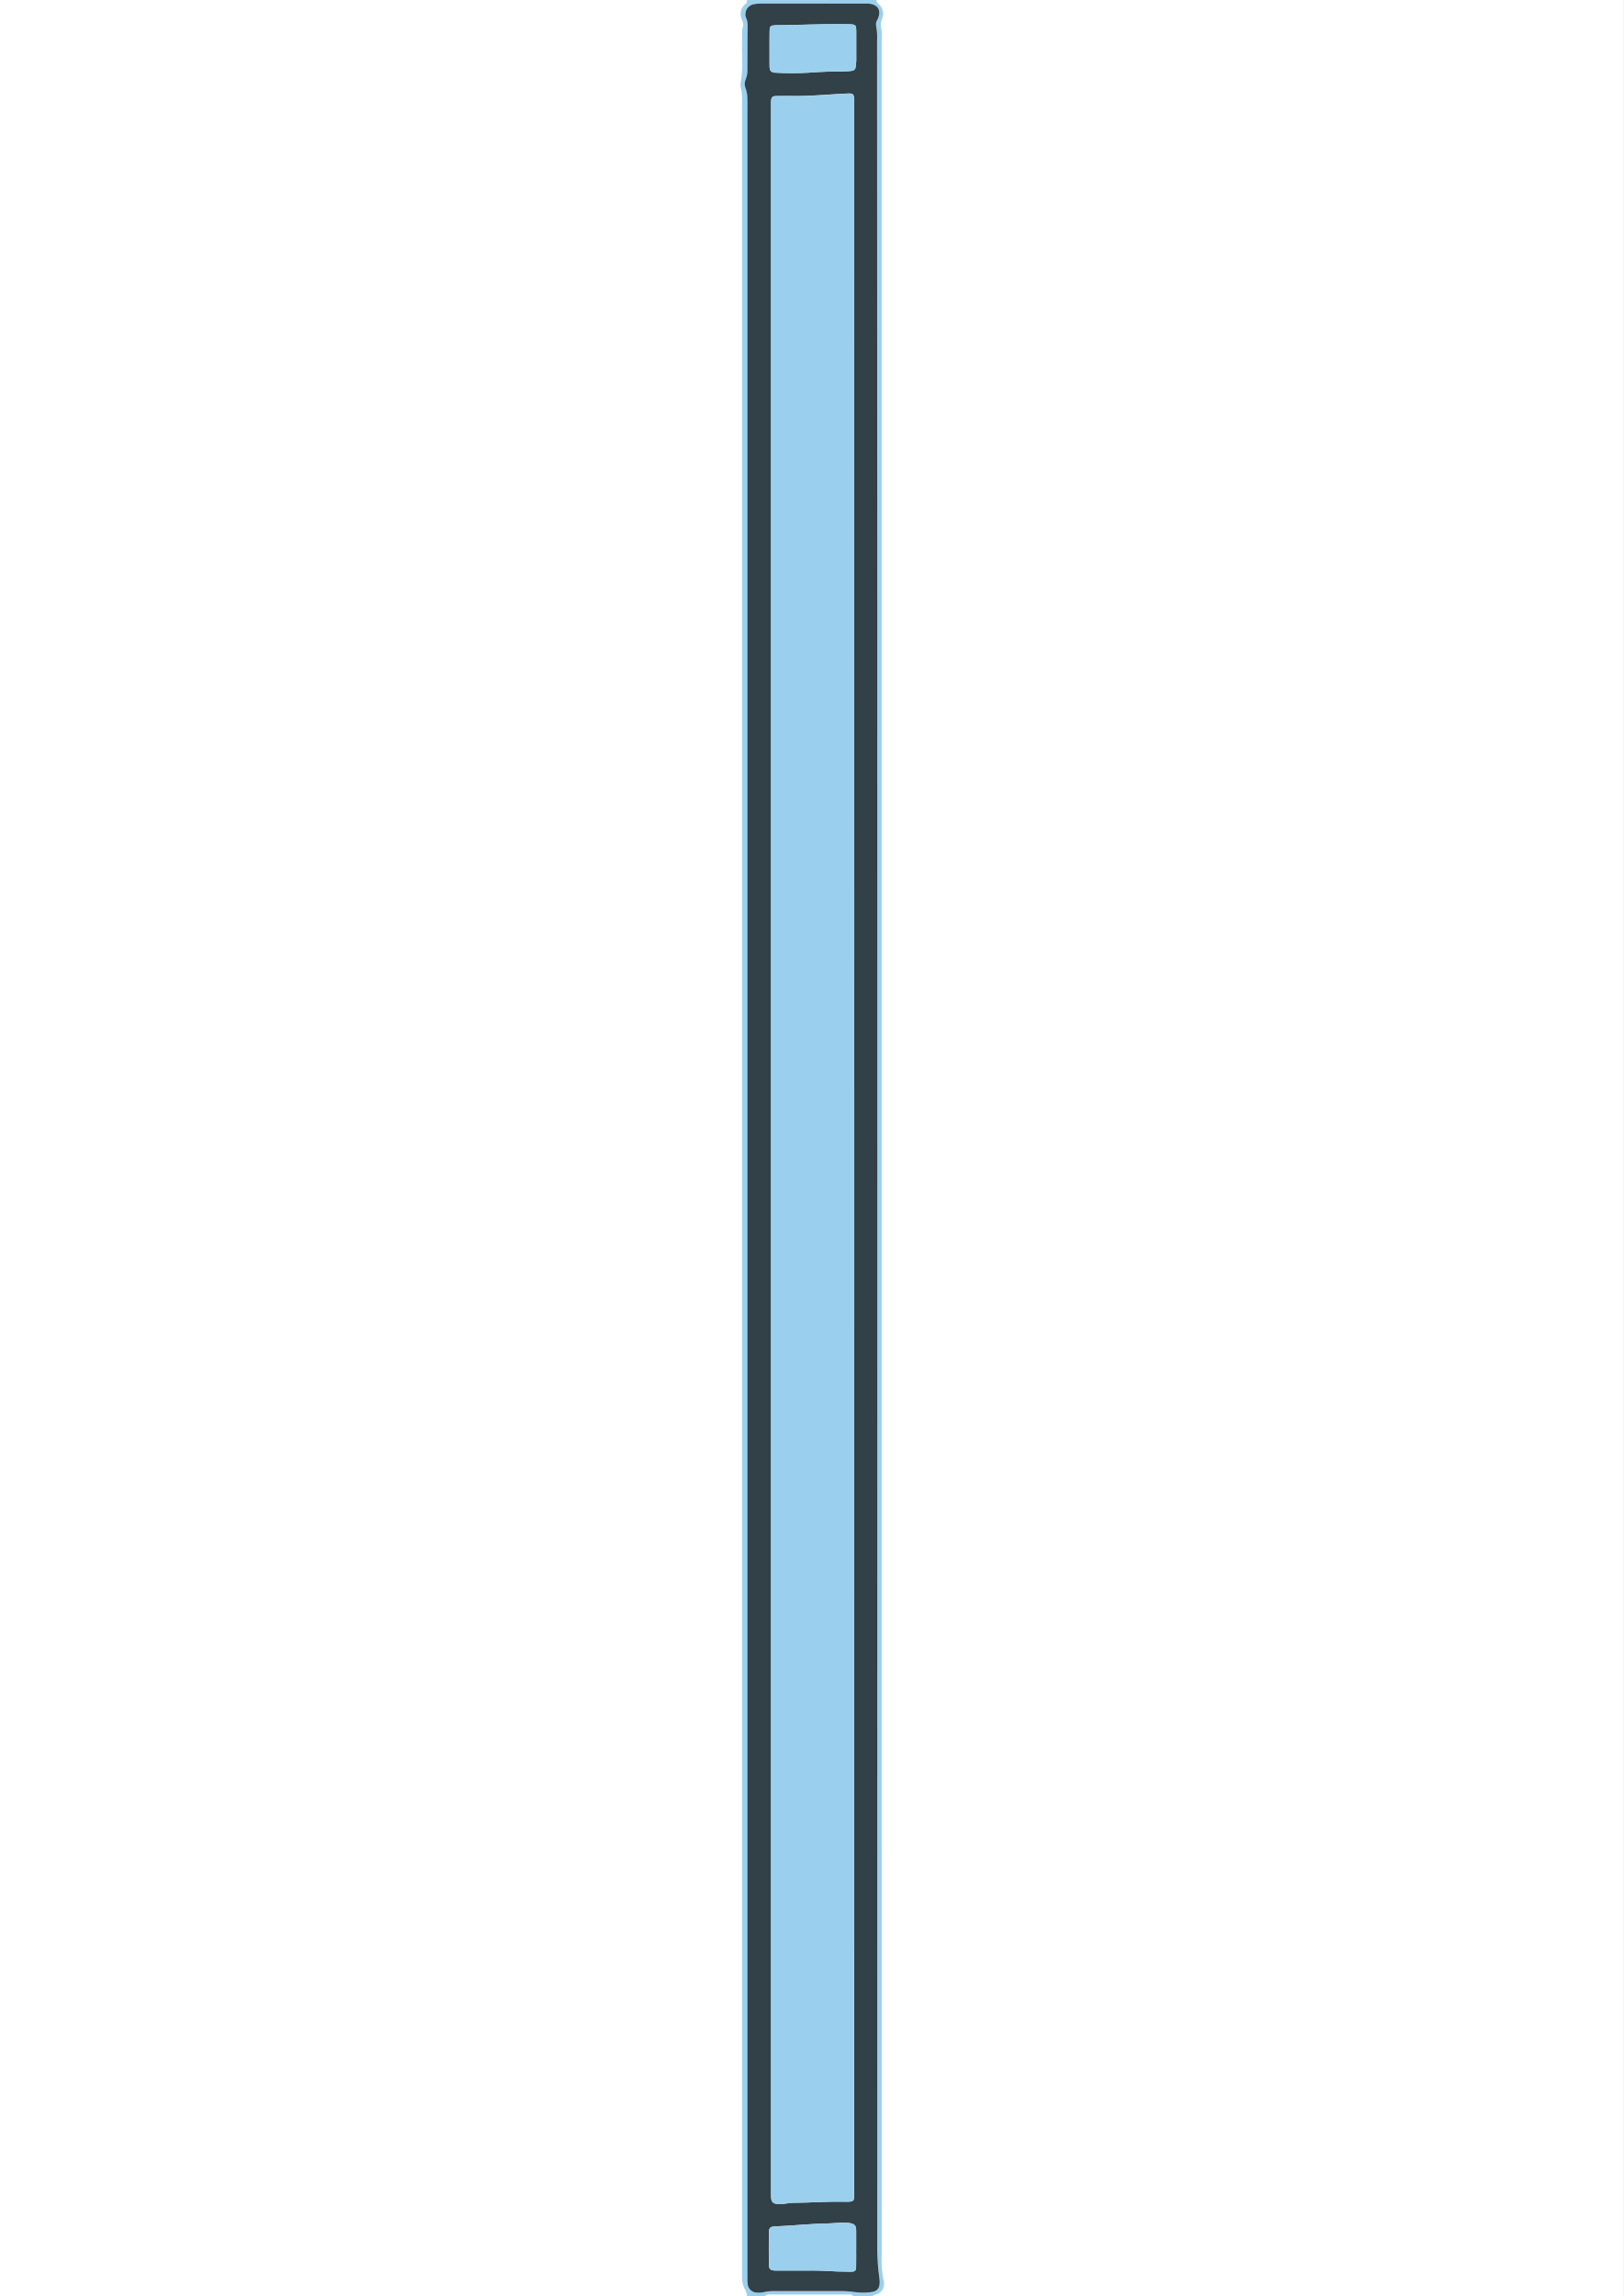
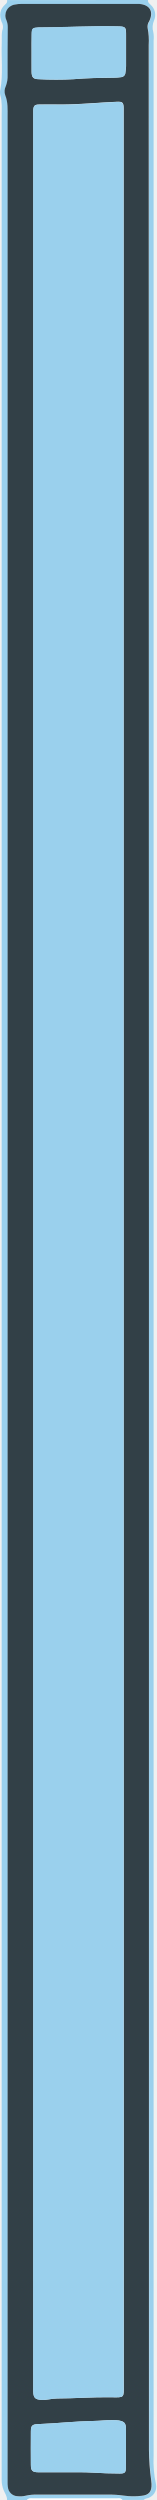
- <svg xmlns="http://www.w3.org/2000/svg" id="Capa_1" data-name="Capa 1" viewBox="0 0 595.2 841.92">
-   <defs>
-     <style>.cls-1{fill:#fff;}.cls-2{fill:#9ad0ed;}.cls-3{fill:#324047;}</style>
+ <svg xmlns="http://www.w3.org/2000/svg" id="Capa_1" data-name="Capa 1" viewBox="0 0 52.624 841.94" version="1.1" width="52.624" height="841.94">
+   <defs id="defs1">
+     <style id="style1">.cls-1{fill:#fff;}.cls-2{fill:#9ad0ed;}.cls-3{fill:#324047;}</style>
  </defs>
-   <path class="cls-1" d="M273.91,831.65H0V-10.27H273.91a1.4,1.4,0,0,1-.62,1.46c-1.86,1.66-2.09,3.63-1.23,5.88a3.28,3.28,0,0,1,.4,2.31c-.54,1.48-.28,3-.34,4.51-.23,5.33.5,10.69-.49,16a4.2,4.2,0,0,0,0,1.9c.67,2.28.45,4.6.45,6.9q0,227.22,0,454.42,0,170.86,0,341.72a9.15,9.15,0,0,0,.66,3.48C273.18,829.4,274,830.39,273.91,831.65Z" transform="translate(-0.04 10.27)" />
-   <path class="cls-1" d="M321.39-10.27H595.24V831.65H320a1.13,1.13,0,0,1,.79-.47,4,4,0,0,0,3.31-4.87,36.2,36.2,0,0,1-.79-9.5V3.39a9.7,9.7,0,0,0-.11-2.86,5.79,5.79,0,0,1,.27-3.94,4.56,4.56,0,0,0-1.17-5.26C321.8-9.1,321.23-9.49,321.39-10.27Z" transform="translate(-0.04 10.27)" />
-   <path class="cls-2" d="M321.39-10.27c-.16.78.41,1.17.86,1.6a4.56,4.56,0,0,1,1.17,5.26,5.79,5.79,0,0,0-.27,3.94,9.7,9.7,0,0,1,.11,2.86V816.81a36.2,36.2,0,0,0,.79,9.5,4,4,0,0,1-3.31,4.87,1.13,1.13,0,0,0-.79.47h-7.19c-.54-.68-1.31-.47-2-.47q-14.07,0-28.15,0c-.69,0-1.46-.2-2,.49h-6.71c.07-1.26-.73-2.25-1.15-3.33a9.15,9.15,0,0,1-.66-3.48q0-170.87,0-341.72,0-227.21,0-454.42c0-2.3.22-4.62-.45-6.9a4.2,4.2,0,0,1,0-1.9c1-5.32.26-10.68.49-16,.06-1.51-.2-3,.34-4.51a3.28,3.28,0,0,0-.4-2.31c-.86-2.25-.63-4.22,1.23-5.88a1.4,1.4,0,0,0,.62-1.46Zm.3,420q0-202.43,0-404.85a22,22,0,0,0-.37-5.73,3.16,3.16,0,0,1,.55-2.26c1.56-3.23.23-5.51-3.36-5.81-.4,0-.8,0-1.2,0q-19.19,0-38.37,0a9.93,9.93,0,0,0-2.37.23,3.71,3.71,0,0,0-2.78,5.28,6.22,6.22,0,0,1,.44,2.33c0,5.35-.06,10.71-.06,16.07a9.2,9.2,0,0,1-.59,3.75,4,4,0,0,0-.22,3.05c1,2.38.81,4.86.81,7.33q0,293.19,0,586.4,0,104.94,0,209.86a12.29,12.29,0,0,0,.09,1.92,3.38,3.38,0,0,0,3.37,3.13,7,7,0,0,0,2.38-.12,16.76,16.76,0,0,1,4.51-.43c7.76,0,15.51,0,23.26,0a36.19,36.19,0,0,1,5.5.34,22.58,22.58,0,0,0,6,.07c2.52-.27,3.47-1.49,3.36-4a11.69,11.69,0,0,0-.11-1.19,80.08,80.08,0,0,1-.76-10.26Q321.7,612.27,321.69,409.72Z" transform="translate(-0.04 10.27)" />
-   <path class="cls-1" d="M280.62,831.65c.53-.69,1.3-.49,2-.49q14.07,0,28.15,0c.69,0,1.46-.21,2,.47Z" transform="translate(-0.04 10.27)" />
-   <path class="cls-3" d="M321.69,409.72q0,202.54,0,405.09a80.08,80.08,0,0,0,.76,10.26,11.69,11.69,0,0,1,.11,1.19c.11,2.54-.84,3.76-3.36,4a22.58,22.58,0,0,1-6-.07,36.19,36.19,0,0,0-5.5-.34c-7.75,0-15.5,0-23.26,0a16.76,16.76,0,0,0-4.51.43,7,7,0,0,1-2.38.12,3.38,3.38,0,0,1-3.37-3.13,12.29,12.29,0,0,1-.09-1.92q0-104.93,0-209.86,0-293.2,0-586.4c0-2.47.17-4.95-.81-7.33a4,4,0,0,1,.22-3.05,9.2,9.2,0,0,0,.59-3.75c0-5.36,0-10.72.06-16.07a6.22,6.22,0,0,0-.44-2.33,3.71,3.71,0,0,1,2.78-5.28,9.93,9.93,0,0,1,2.37-.23q19.19,0,38.37,0c.4,0,.8,0,1.2,0,3.59.3,4.92,2.58,3.36,5.81a3.16,3.16,0,0,0-.55,2.26,22,22,0,0,1,.37,5.73Q321.7,207.3,321.69,409.72Zm-8.51,1V44.94c0-6.23,0-12.47,0-18.71,0-2.09-.44-2.31-2.38-2.23-6.21.26-12.4.92-18.62.92-2.48,0-5-.05-7.44,0-1.58,0-1.93.45-2,2,0,.8,0,1.6,0,2.4V793.05c0,.72,0,1.44,0,2.16.09,2.09.68,2.61,2.77,2.75,1.78.11,3.48-.48,5.24-.48,6.07,0,12.13-.51,18.2-.41,4.62.08,4.27.26,4.27-4.29Zm.76,403.51h0c0-2.16,0-4.31,0-6.46,0-2-.52-2.54-2.44-2.88a12.17,12.17,0,0,0-1.91-.11c-2.15-.06-4.3.23-6.44.27-6.3.12-12.56.83-18.84,1.07-1.94.08-2.37.5-2.39,2.45,0,3.75-.05,7.5,0,11.25,0,2,.5,2.49,2.6,2.51,2.87,0,5.74,0,8.61,0,3.27,0,6.55-.07,9.81.13,2.95.18,5.89.28,8.84.29,1.81,0,2.1-.29,2.14-2.07C314,818.53,313.94,816.37,313.94,814.22ZM282.17,7.41c0,2.16,0,4.32,0,6.48,0,1.86.54,2.46,2.4,2.51a109.47,109.47,0,0,0,11.74,0c4.55-.39,9.09-.45,13.64-.5a19.08,19.08,0,0,0,2.38-.19,1.49,1.49,0,0,0,1.41-1.39A23.67,23.67,0,0,0,314,12c0-3.36,0-6.72,0-10.07,0-3.2,0-3.24-3.15-3.31-8.71-.2-17.41.36-26.11.37h-.24c-2,.1-2.24.33-2.28,2.24C282.14,3.25,282.17,5.33,282.17,7.41Z" transform="translate(-0.04 10.27)" />
-   <path class="cls-2" d="M313.18,410.71V792.78c0,4.55.35,4.37-4.27,4.29-6.07-.1-12.13.38-18.2.41-1.76,0-3.46.59-5.24.48-2.09-.14-2.68-.66-2.77-2.75,0-.72,0-1.44,0-2.16V29.38c0-.8,0-1.6,0-2.4.1-1.59.45-2,2-2,2.48-.07,5,0,7.44,0,6.22,0,12.41-.66,18.62-.92,1.94-.08,2.37.14,2.38,2.23,0,6.24,0,12.48,0,18.71Z" transform="translate(-0.04 10.27)" />
-   <path class="cls-2" d="M313.94,814.22c0,2.15,0,4.31,0,6.46,0,1.78-.33,2.08-2.14,2.07-2.95,0-5.89-.11-8.84-.29-3.26-.2-6.54-.11-9.81-.13-2.87,0-5.74,0-8.61,0-2.1,0-2.58-.48-2.6-2.51-.05-3.75,0-7.5,0-11.25,0-1.95.45-2.37,2.39-2.45,6.28-.24,12.54-1,18.84-1.07,2.14,0,4.29-.33,6.44-.27a12.17,12.17,0,0,1,1.91.11c1.92.34,2.4.9,2.44,2.88,0,2.15,0,4.3,0,6.46Z" transform="translate(-0.04 10.27)" />
-   <path class="cls-2" d="M282.17,7.41c0-2.08,0-4.16,0-6.23,0-1.91.31-2.14,2.28-2.24h.24c8.7,0,17.4-.57,26.11-.37,3.1.07,3.17.11,3.15,3.31,0,3.35,0,6.71,0,10.07a23.67,23.67,0,0,1-.2,2.37,1.49,1.49,0,0,1-1.41,1.39,19.08,19.08,0,0,1-2.38.19c-4.55,0-9.09.11-13.64.5a109.47,109.47,0,0,1-11.74,0c-1.86,0-2.37-.65-2.4-2.51C282.14,11.73,282.17,9.57,282.17,7.41Z" transform="translate(-0.04 10.27)" />
+   <path class="cls-2" d="m 49.859,0 c -0.16,0.78 0.41,1.17 0.86,1.6 a 4.56,4.56 0 0 1 1.17,5.26 5.79,5.79 0 0 0 -0.27,3.94 9.7,9.7 0 0 1 0.11,2.86 v 813.42 a 36.2,36.2 0 0 0 0.79,9.5 4,4 0 0 1 -3.31,4.87 1.13,1.13 0 0 0 -0.79,0.47 h -7.19 c -0.54,-0.68 -1.31,-0.47 -2,-0.47 q -14.07,0 -28.15,0 c -0.69,0 -1.46,-0.2 -2,0.49 h -6.71 c 0.07,-1.26 -0.73,-2.25 -1.15,-3.33 a 9.15,9.15 0 0 1 -0.66,-3.48 q 0,-170.87 0,-341.72 0,-227.21 0,-454.42 c 0,-2.3 0.22,-4.62 -0.45,-6.9 a 4.2,4.2 0 0 1 0,-1.9 c 1,-5.32 0.26,-10.68 0.49,-16 0.06,-1.51 -0.2,-3 0.34,-4.51 a 3.28,3.28 0 0 0 -0.4,-2.31 c -0.86,-2.25 -0.63,-4.22 1.23,-5.88 a 1.4,1.4 0 0 0 0.62,-1.46 z m 0.3,420 q 0,-202.43 0,-404.85 a 22,22 0 0 0 -0.37,-5.73 3.16,3.16 0 0 1 0.55,-2.26 c 1.56,-3.23 0.23,-5.51 -3.36,-5.81 -0.4,0 -0.8,0 -1.2,0 q -19.19,0 -38.37,0 a 9.93,9.93 0 0 0 -2.37,0.23 3.71,3.71 0 0 0 -2.78,5.28 6.22,6.22 0 0 1 0.44,2.33 c 0,5.35 -0.06,10.71 -0.06,16.07 a 9.2,9.2 0 0 1 -0.59,3.75 4,4 0 0 0 -0.22,3.05 c 1,2.38 0.81,4.86 0.81,7.33 q 0,293.19 0,586.4 0,104.94 0,209.86 a 12.29,12.29 0 0 0 0.09,1.92 3.38,3.38 0 0 0 3.37,3.13 7,7 0 0 0 2.38,-0.12 16.76,16.76 0 0 1 4.51,-0.43 c 7.76,0 15.51,0 23.26,0 a 36.19,36.19 0 0 1 5.5,0.34 22.58,22.58 0 0 0 6,0.07 c 2.52,-0.27 3.47,-1.49 3.36,-4 a 11.69,11.69 0 0 0 -0.11,-1.19 80.08,80.08 0 0 1 -0.76,-10.26 q -0.07,-202.57 -0.08,-405.12 z" id="path3" />
+   <path class="cls-1" d="m 9.089,841.92 c 0.53,-0.69 1.3,-0.49 2,-0.49 q 14.07,0 28.15,0 c 0.69,0 1.46,-0.21 2,0.47 z" id="path4" />
+   <path class="cls-3" d="m 50.159,419.99 q 0,202.54 0,405.09 a 80.08,80.08 0 0 0 0.76,10.26 11.69,11.69 0 0 1 0.11,1.19 c 0.11,2.54 -0.84,3.76 -3.36,4 a 22.58,22.58 0 0 1 -6,-0.07 36.19,36.19 0 0 0 -5.5,-0.34 c -7.75,0 -15.5,0 -23.26,0 a 16.76,16.76 0 0 0 -4.51,0.43 7,7 0 0 1 -2.38,0.12 3.38,3.38 0 0 1 -3.37,-3.13 12.29,12.29 0 0 1 -0.09,-1.92 q 0,-104.93 0,-209.86 0,-293.2 0,-586.4 c 0,-2.47 0.17,-4.95 -0.81,-7.33 a 4,4 0 0 1 0.22,-3.05 9.2,9.2 0 0 0 0.59,-3.75 c 0,-5.36 0,-10.72 0.06,-16.07 a 6.22,6.22 0 0 0 -0.44,-2.33 3.71,3.71 0 0 1 2.78,-5.28 9.93,9.93 0 0 1 2.37,-0.23 q 19.19,0 38.37,0 c 0.4,0 0.8,0 1.2,0 3.59,0.3 4.92,2.58 3.36,5.81 a 3.16,3.16 0 0 0 -0.55,2.26 22,22 0 0 1 0.37,5.73 q 0.09,202.45 0.08,404.87 z m -8.51,1 V 55.21 c 0,-6.23 0,-12.47 0,-18.71 0,-2.09 -0.44,-2.31 -2.38,-2.23 -6.21,0.26 -12.4,0.92 -18.62,0.92 -2.48,0 -5,-0.05 -7.44,0 -1.58,0 -1.93,0.45 -2,2 0,0.8 0,1.6 0,2.4 v 763.73 c 0,0.72 0,1.44 0,2.16 0.09,2.09 0.68,2.61 2.77,2.75 1.78,0.11 3.48,-0.48 5.24,-0.48 6.07,0 12.13,-0.51 18.2,-0.41 4.62,0.08 4.27,0.26 4.27,-4.29 z m 0.76,403.51 v 0 c 0,-2.16 0,-4.31 0,-6.46 0,-2 -0.52,-2.54 -2.44,-2.88 a 12.17,12.17 0 0 0 -1.91,-0.11 c -2.15,-0.06 -4.3,0.23 -6.44,0.27 -6.3,0.12 -12.56,0.83 -18.84,1.07 -1.94,0.08 -2.37,0.5 -2.39,2.45 0,3.75 -0.05,7.5 0,11.25 0,2 0.5,2.49 2.6,2.51 2.87,0 5.74,0 8.61,0 3.27,0 6.55,-0.07 9.81,0.13 2.95,0.18 5.89,0.28 8.84,0.29 1.81,0 2.1,-0.29 2.14,-2.07 0.08,-2.15 0.02,-4.31 0.02,-6.46 z m -31.77,-806.82 c 0,2.16 0,4.32 0,6.48 0,1.86 0.54,2.46 2.4,2.51 a 109.47,109.47 0 0 0 11.74,0 c 4.55,-0.39 9.09,-0.45 13.64,-0.5 a 19.08,19.08 0 0 0 2.38,-0.19 1.49,1.49 0 0 0 1.41,-1.39 23.67,23.67 0 0 0 0.26,-2.32 c 0,-3.36 0,-6.72 0,-10.07 0,-3.2 0,-3.24 -3.15,-3.31 -8.71,-0.2 -17.41,0.36 -26.11,0.37 h -0.24 c -2,0.1 -2.24,0.33 -2.28,2.24 -0.08,2.02 -0.05,4.1 -0.05,6.18 z" id="path5" />
+   <path class="cls-2" d="m 41.649,420.98 v 382.07 c 0,4.55 0.35,4.37 -4.27,4.29 -6.07,-0.1 -12.13,0.38 -18.2,0.41 -1.76,0 -3.46,0.59 -5.24,0.48 -2.09,-0.14 -2.68,-0.66 -2.77,-2.75 0,-0.72 0,-1.44 0,-2.16 V 39.65 c 0,-0.8 0,-1.6 0,-2.4 0.1,-1.59 0.45,-2 2,-2 2.48,-0.07 5,0 7.44,0 6.22,0 12.41,-0.66 18.62,-0.92 1.94,-0.08 2.37,0.14 2.38,2.23 0,6.24 0,12.48 0,18.71 z" id="path6" />
+   <path class="cls-2" d="m 42.409,824.49 c 0,2.15 0,4.31 0,6.46 0,1.78 -0.33,2.08 -2.14,2.07 -2.95,0 -5.89,-0.11 -8.84,-0.29 -3.26,-0.2 -6.54,-0.11 -9.81,-0.13 -2.87,0 -5.74,0 -8.61,0 -2.1,0 -2.58,-0.48 -2.6,-2.51 -0.05,-3.75 0,-7.5 0,-11.25 0,-1.95 0.45,-2.37 2.39,-2.45 6.28,-0.24 12.54,-1 18.84,-1.07 2.14,0 4.29,-0.33 6.44,-0.27 a 12.17,12.17 0 0 1 1.91,0.11 c 1.92,0.34 2.4,0.9 2.44,2.88 0,2.15 0,4.3 0,6.46 z" id="path7" />
+   <path class="cls-2" d="m 10.639,17.68 c 0,-2.08 0,-4.16 0,-6.23 0,-1.91 0.31,-2.14 2.28,-2.24 h 0.24 c 8.7,0 17.4,-0.57 26.11,-0.37 3.1,0.07 3.17,0.11 3.15,3.31 0,3.35 0,6.71 0,10.07 a 23.67,23.67 0 0 1 -0.2,2.37 1.49,1.49 0 0 1 -1.41,1.39 19.08,19.08 0 0 1 -2.38,0.19 c -4.55,0 -9.09,0.11 -13.64,0.5 a 109.47,109.47 0 0 1 -11.74,0 c -1.86,0 -2.37,-0.65 -2.4,-2.51 -0.04,-2.16 -0.01,-4.32 -0.01,-6.48 z" id="path8" />
</svg>
